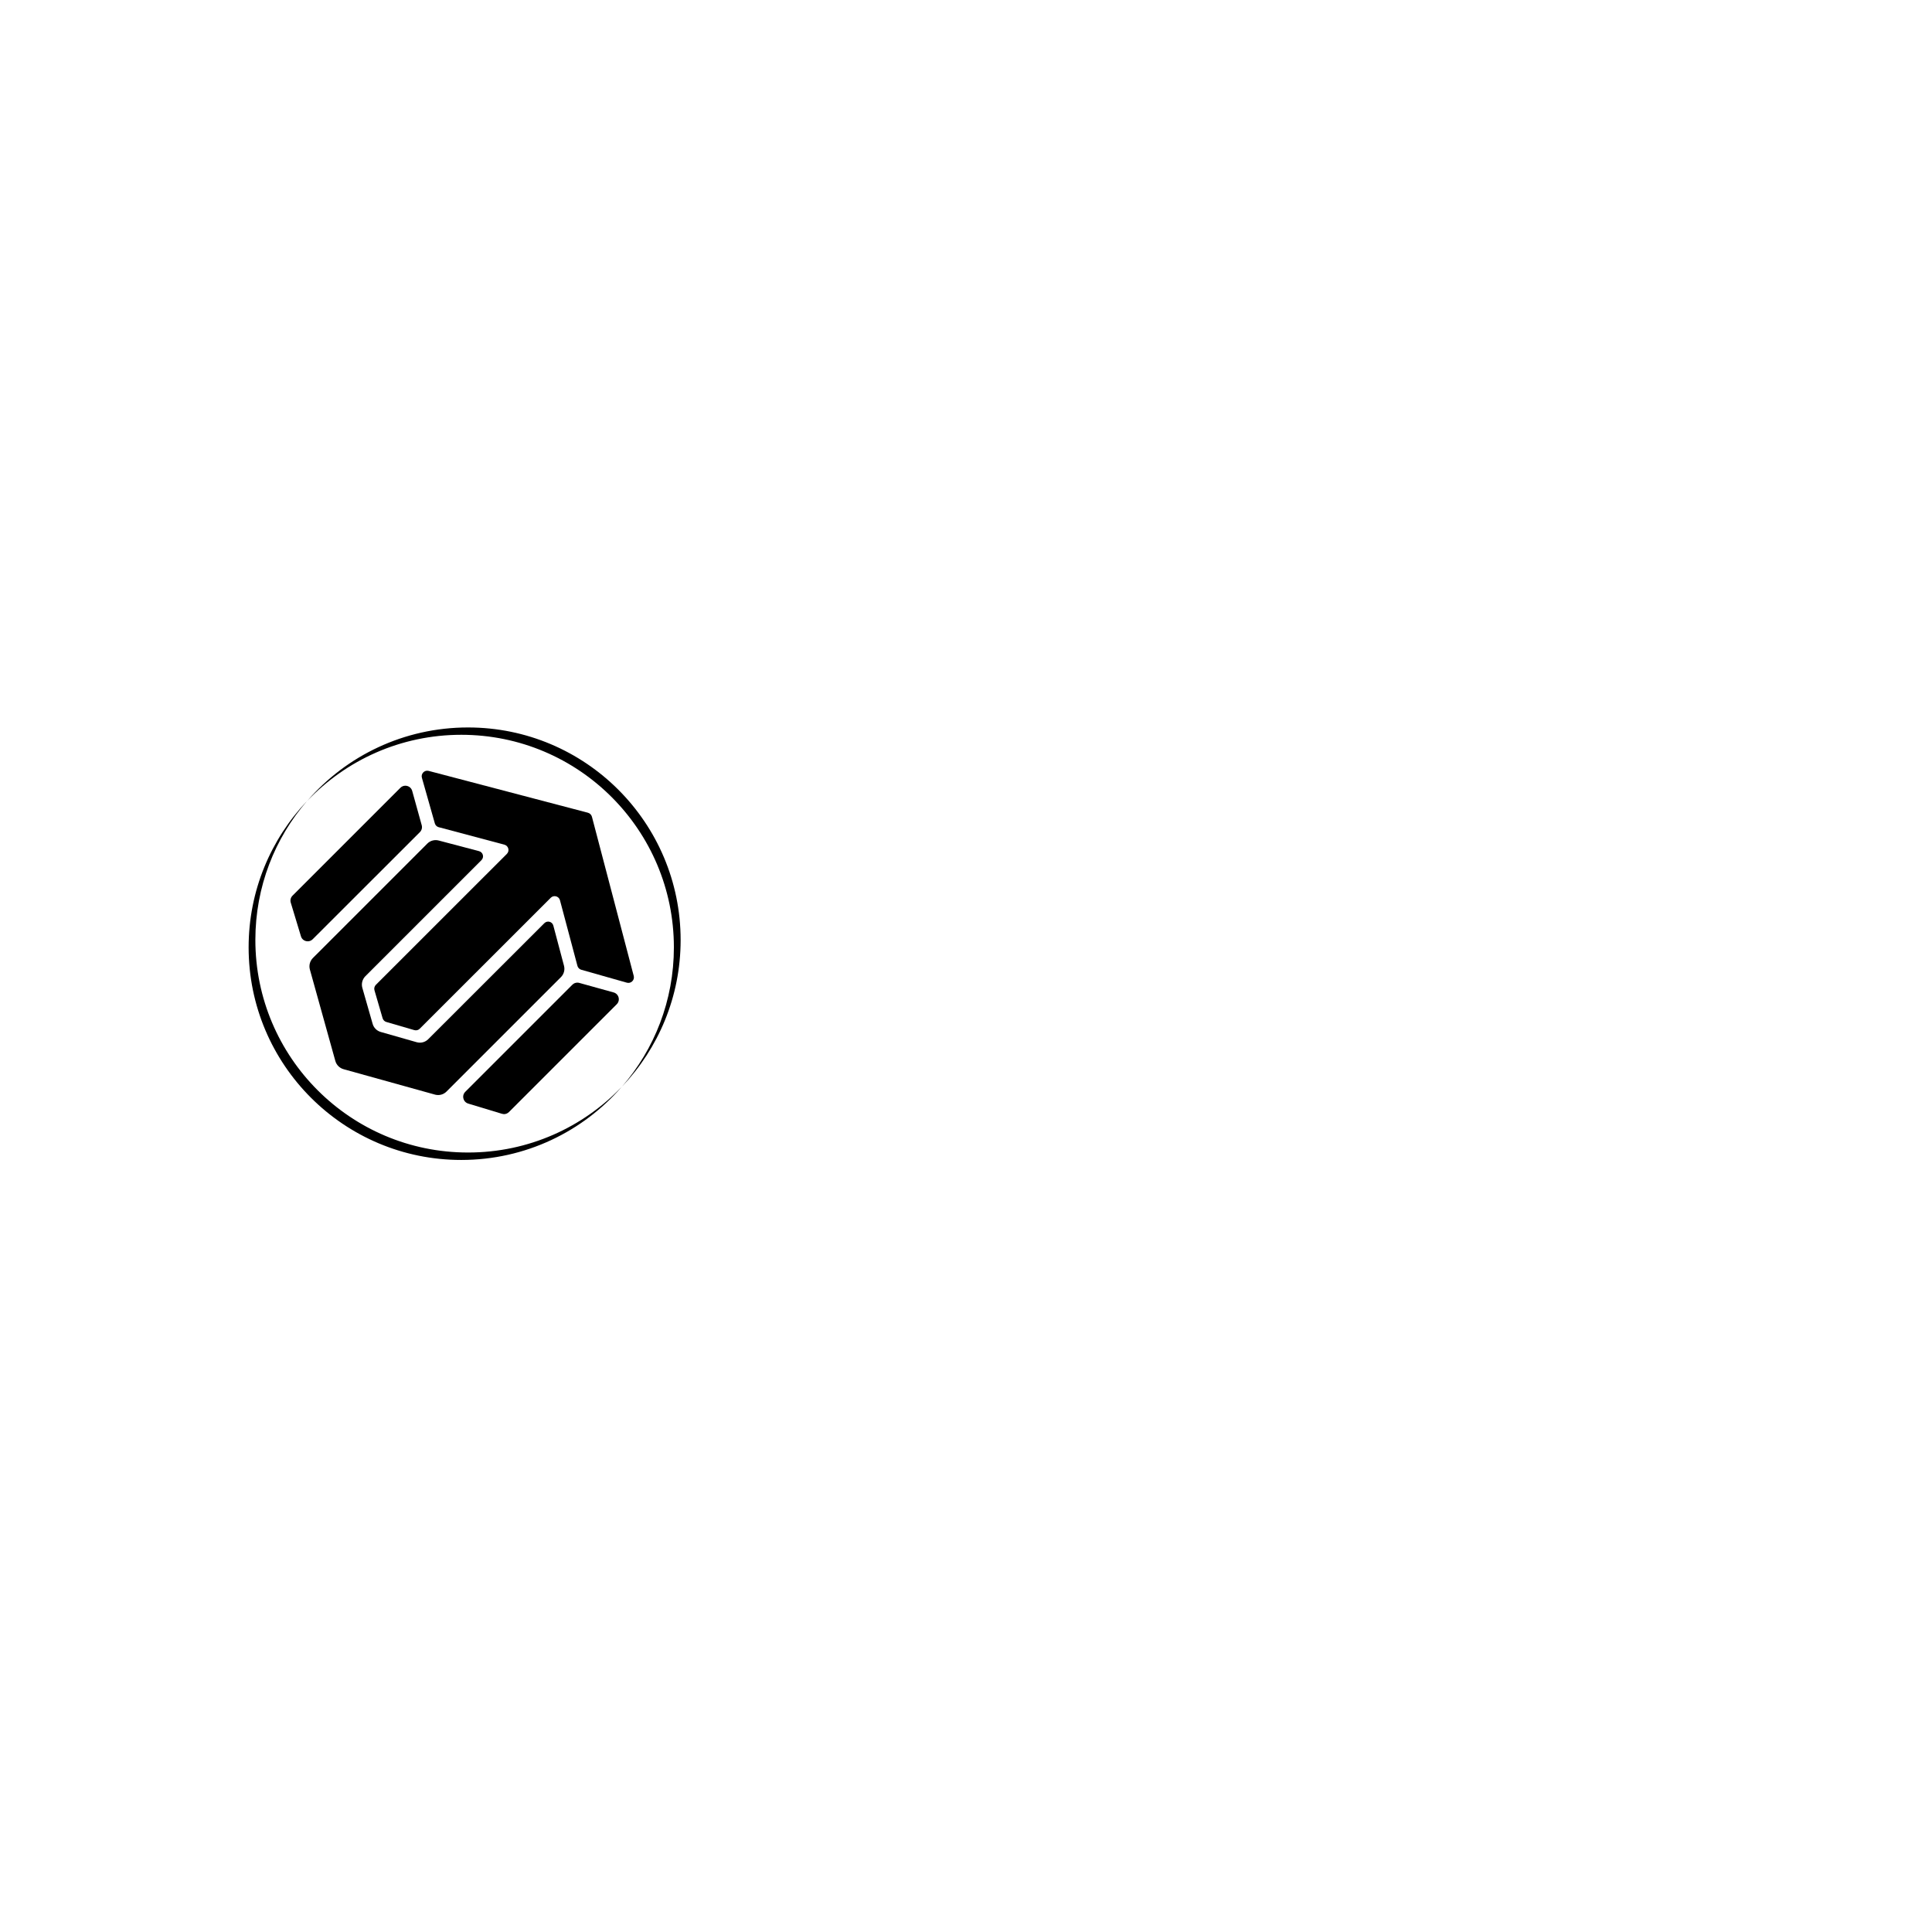
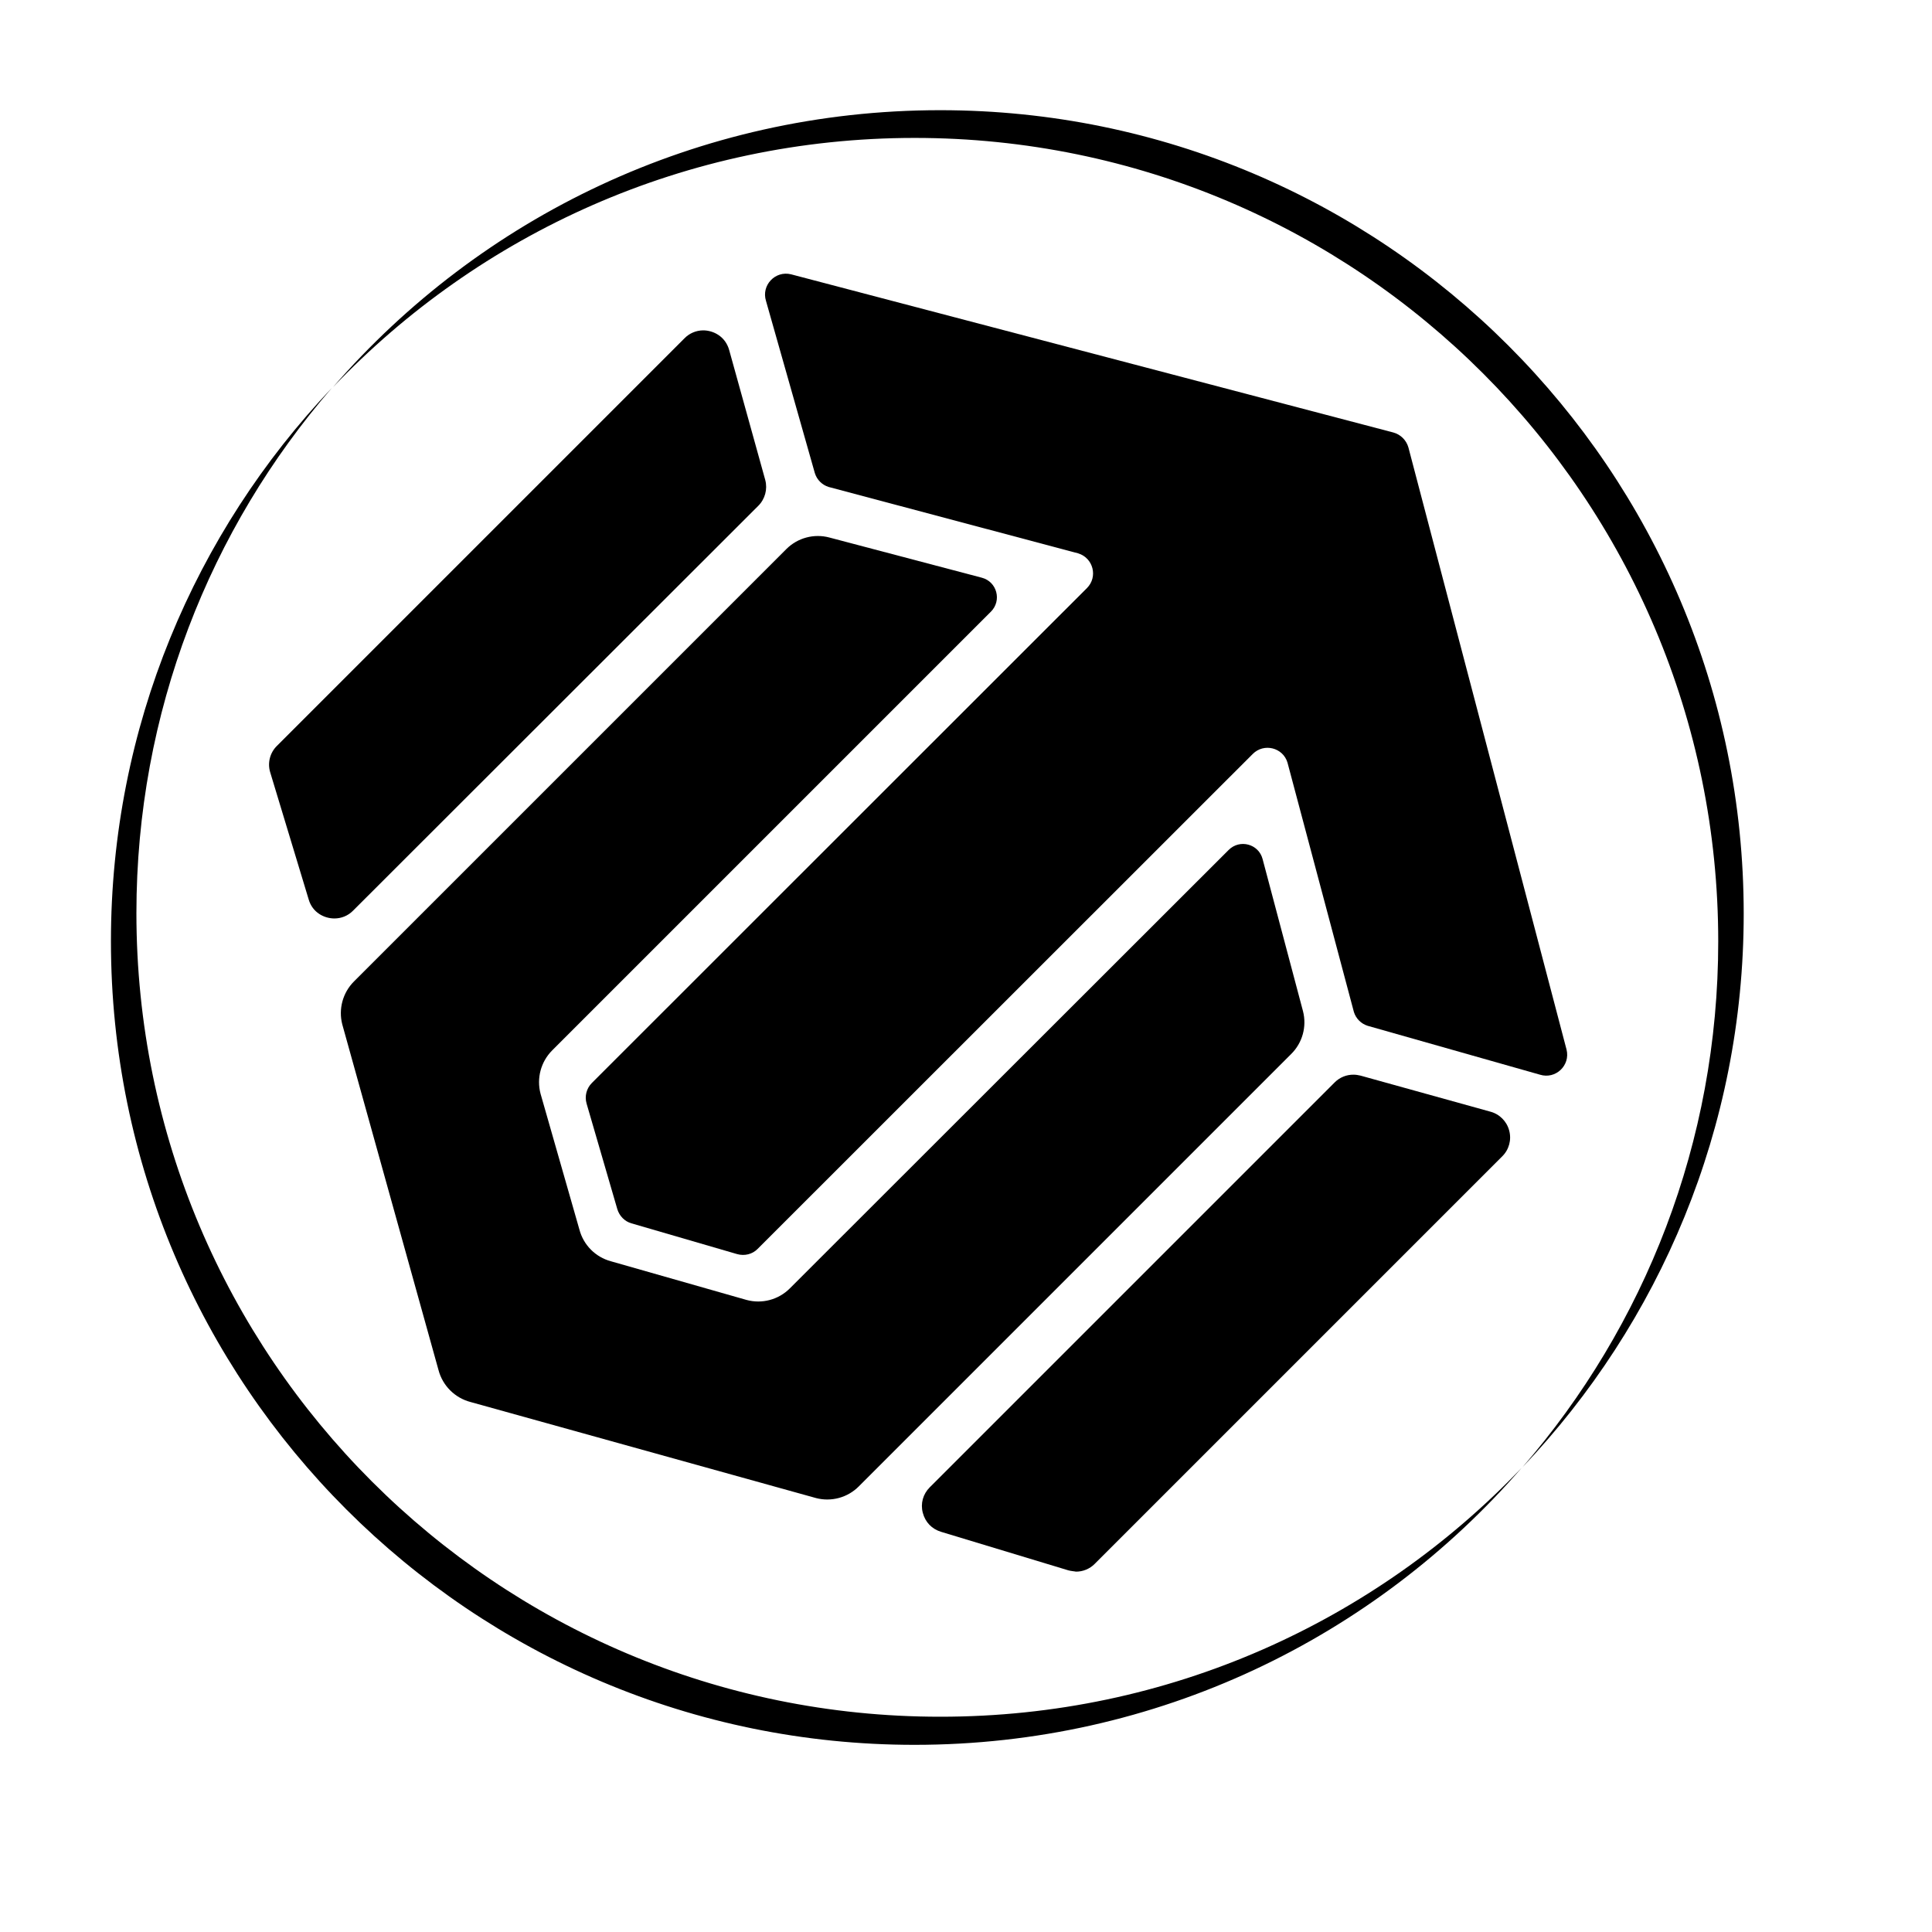
- <svg xmlns="http://www.w3.org/2000/svg" width="226.777mm" height="226.777mm" viewBox="0 0 226.777 226.777" version="1.1" id="svg5">
-   <defs id="defs2" />
-   <g id="layer1">
-     <g id="g41" transform="matrix(0.2645833,0,0,0.2645833,25.73786,81.96602)">
-       <path d="m 108.428,216.855 c 59.883,0 108.427,-48.544 108.427,-108.427 C 216.855,48.545 168.311,0 108.428,0 48.545,0 0,48.545 0,108.428 0,168.311 48.545,216.855 108.428,216.855 Z" id="path23" style="fill:none" />
-       <path d="m 178.609,172.297 c -17.296,19.932 -42.786,32.511 -71.266,32.511 -52.066,0 -94.321,-42.233 -94.321,-94.321 0,-25.158 9.877,-48.035 25.933,-64.954 -14.306,16.52 -22.943,38.069 -22.943,61.655 0,52.087 42.233,94.32 94.32,94.32 26.886,0.022 51.114,-11.206 68.277,-29.211 z m 0.089,-0.066 c 14.328,-16.543 22.987,-38.114 22.987,-61.722 0,-52.087 -42.21,-94.32 -94.32,-94.32 -26.864,0 -51.091,11.228 -68.277,29.255 17.296,-19.932 42.787,-32.51 71.267,-32.51 52.087,0 94.32,42.232 94.32,94.32 0,25.158 -9.877,48.035 -25.977,64.977 z" id="path25" style="fill:#000000" />
-       <path d="m 39.243,107.808 c -1.174,0 -2.569,-0.687 -3.012,-2.237 L 31.713,90.644 a 3.088,3.088 0 0 1 0.798,-3.1 L 80.346,39.708 a 3.089,3.089 0 0 1 2.193,-0.93 c 1.196,0 2.613,0.709 3.056,2.325 l 4.23,15.237 a 3.143,3.143 0 0 1 -0.82,3.034 L 41.435,106.9 a 3.051,3.051 0 0 1 -2.192,0.908 z m 113.699,10.873 -4.74,-17.849 c -0.465,-1.772 -2.679,-2.37 -3.986,-1.063 l -51.512,51.467 a 5.236,5.236 0 0 1 -5.072,1.351 l -15.923,-4.54 a 5.233,5.233 0 0 1 -3.698,-3.72 l -4.562,-15.946 a 5.287,5.287 0 0 1 1.35,-5.071 l 51.513,-51.512 c 1.306,-1.307 0.708,-3.521 -1.063,-3.986 L 97.355,63.094 a 5.234,5.234 0 0 0 -5.05,1.351 l -50.759,50.759 a 5.273,5.273 0 0 0 -1.373,5.028 l 11.295,40.572 a 5.266,5.266 0 0 0 3.765,3.764 l 40.55,11.273 a 5.22,5.22 0 0 0 5.026,-1.373 l 50.737,-50.737 a 5.234,5.234 0 0 0 1.396,-5.05 z m -27.55,65.642 -14.927,-4.518 c -1.085,-0.332 -1.86,-1.13 -2.148,-2.237 -0.288,-1.085 0.022,-2.192 0.819,-2.99 l 47.526,-47.525 a 3.079,3.079 0 0 1 2.215,-0.908 c 0.265,0 0.553,0.044 0.819,0.11 l 15.237,4.23 a 3.112,3.112 0 0 1 2.214,2.215 3.106,3.106 0 0 1 -0.819,3.034 l -47.836,47.836 a 3.078,3.078 0 0 1 -2.214,0.908 c 0,-0.022 -0.598,-0.067 -0.886,-0.155 z" id="path27" style="fill:#000000" />
-       <path d="M 163.527,50.76 92.859,32.2 c -1.86,-0.465 -3.521,1.285 -2.946,3.123 l 5.736,20.22 a 2.459,2.459 0 0 0 1.617,1.616 l 29.299,7.796 c 1.772,0.553 2.326,2.768 1.019,4.075 l -58.112,58.089 a 2.452,2.452 0 0 0 -0.62,2.414 l 3.61,12.402 c 0.244,0.797 0.864,1.439 1.661,1.661 l 12.402,3.61 c 0.864,0.243 1.794,0.022 2.414,-0.62 l 58.112,-58.09 c 1.306,-1.306 3.543,-0.753 4.074,1.019 l 7.796,29.277 a 2.46,2.46 0 0 0 1.617,1.617 l 20.219,5.736 c 1.838,0.575 3.588,-1.085 3.123,-2.946 L 165.321,52.531 a 2.54,2.54 0 0 0 -1.794,-1.772 z" id="path29" style="fill:#000000" />
-     </g>
-   </g>
+ <svg xmlns="http://www.w3.org/2000/svg" width="226.777" height="226.777" viewBox="0 0 226.777 226.777">
+   <path d="M108.428 216.855c59.883 0 108.427-48.544 108.427-108.427C216.855 48.545 168.311 0 108.428 0 48.545 0 0 48.545 0 108.428c0 59.883 48.545 108.427 108.428 108.427Z" style="fill:none" />
+   <path d="M178.609 172.297c-17.296 19.932-42.786 32.511-71.266 32.511-52.066 0-94.321-42.233-94.321-94.321 0-25.158 9.877-48.035 25.933-64.954-14.306 16.52-22.943 38.069-22.943 61.655 0 52.087 42.233 94.32 94.32 94.32 26.886.022 51.114-11.206 68.277-29.211zm.089-.066c14.328-16.543 22.987-38.114 22.987-61.722 0-52.087-42.21-94.32-94.32-94.32-26.864 0-51.091 11.228-68.277 29.255 17.296-19.932 42.787-32.51 71.267-32.51 52.087 0 94.32 42.232 94.32 94.32 0 25.158-9.877 48.035-25.977 64.977z" style="fill:#000" />
+   <path d="M39.243 107.808c-1.174 0-2.569-.687-3.012-2.237l-4.518-14.927a3.088 3.088 0 0 1 .798-3.1l47.835-47.836a3.089 3.089 0 0 1 2.193-.93c1.196 0 2.613.709 3.056 2.325l4.23 15.237a3.143 3.143 0 0 1-.82 3.034L41.435 106.9a3.051 3.051 0 0 1-2.192.908zm113.699 10.873-4.74-17.849c-.465-1.772-2.679-2.37-3.986-1.063l-51.512 51.467a5.236 5.236 0 0 1-5.072 1.351l-15.923-4.54a5.233 5.233 0 0 1-3.698-3.72l-4.562-15.946a5.287 5.287 0 0 1 1.35-5.071l51.513-51.512c1.306-1.307.708-3.521-1.063-3.986l-17.894-4.718a5.234 5.234 0 0 0-5.05 1.351l-50.759 50.759a5.273 5.273 0 0 0-1.373 5.028l11.295 40.572a5.266 5.266 0 0 0 3.765 3.764l40.55 11.273a5.22 5.22 0 0 0 5.026-1.373l50.737-50.737a5.234 5.234 0 0 0 1.396-5.05zm-27.55 65.642-14.927-4.518c-1.085-.332-1.86-1.13-2.148-2.237-.288-1.085.022-2.192.819-2.99l47.526-47.525a3.079 3.079 0 0 1 2.215-.908c.265 0 .553.044.819.11l15.237 4.23a3.112 3.112 0 0 1 2.214 2.215 3.106 3.106 0 0 1-.819 3.034l-47.836 47.836a3.078 3.078 0 0 1-2.214.908c0-.022-.598-.067-.886-.155z" style="fill:#000" />
+   <path d="M163.527 50.76 92.859 32.2c-1.86-.465-3.521 1.285-2.946 3.123l5.736 20.22a2.459 2.459 0 0 0 1.617 1.616l29.299 7.796c1.772.553 2.326 2.768 1.019 4.075l-58.112 58.089a2.452 2.452 0 0 0-.62 2.414l3.61 12.402c.244.797.864 1.439 1.661 1.661l12.402 3.61c.864.243 1.794.022 2.414-.62l58.112-58.09c1.306-1.306 3.543-.753 4.074 1.019l7.796 29.277a2.46 2.46 0 0 0 1.617 1.617l20.219 5.736c1.838.575 3.588-1.085 3.123-2.946l-18.559-70.668a2.54 2.54 0 0 0-1.794-1.772z" style="fill:#000" />
</svg>
